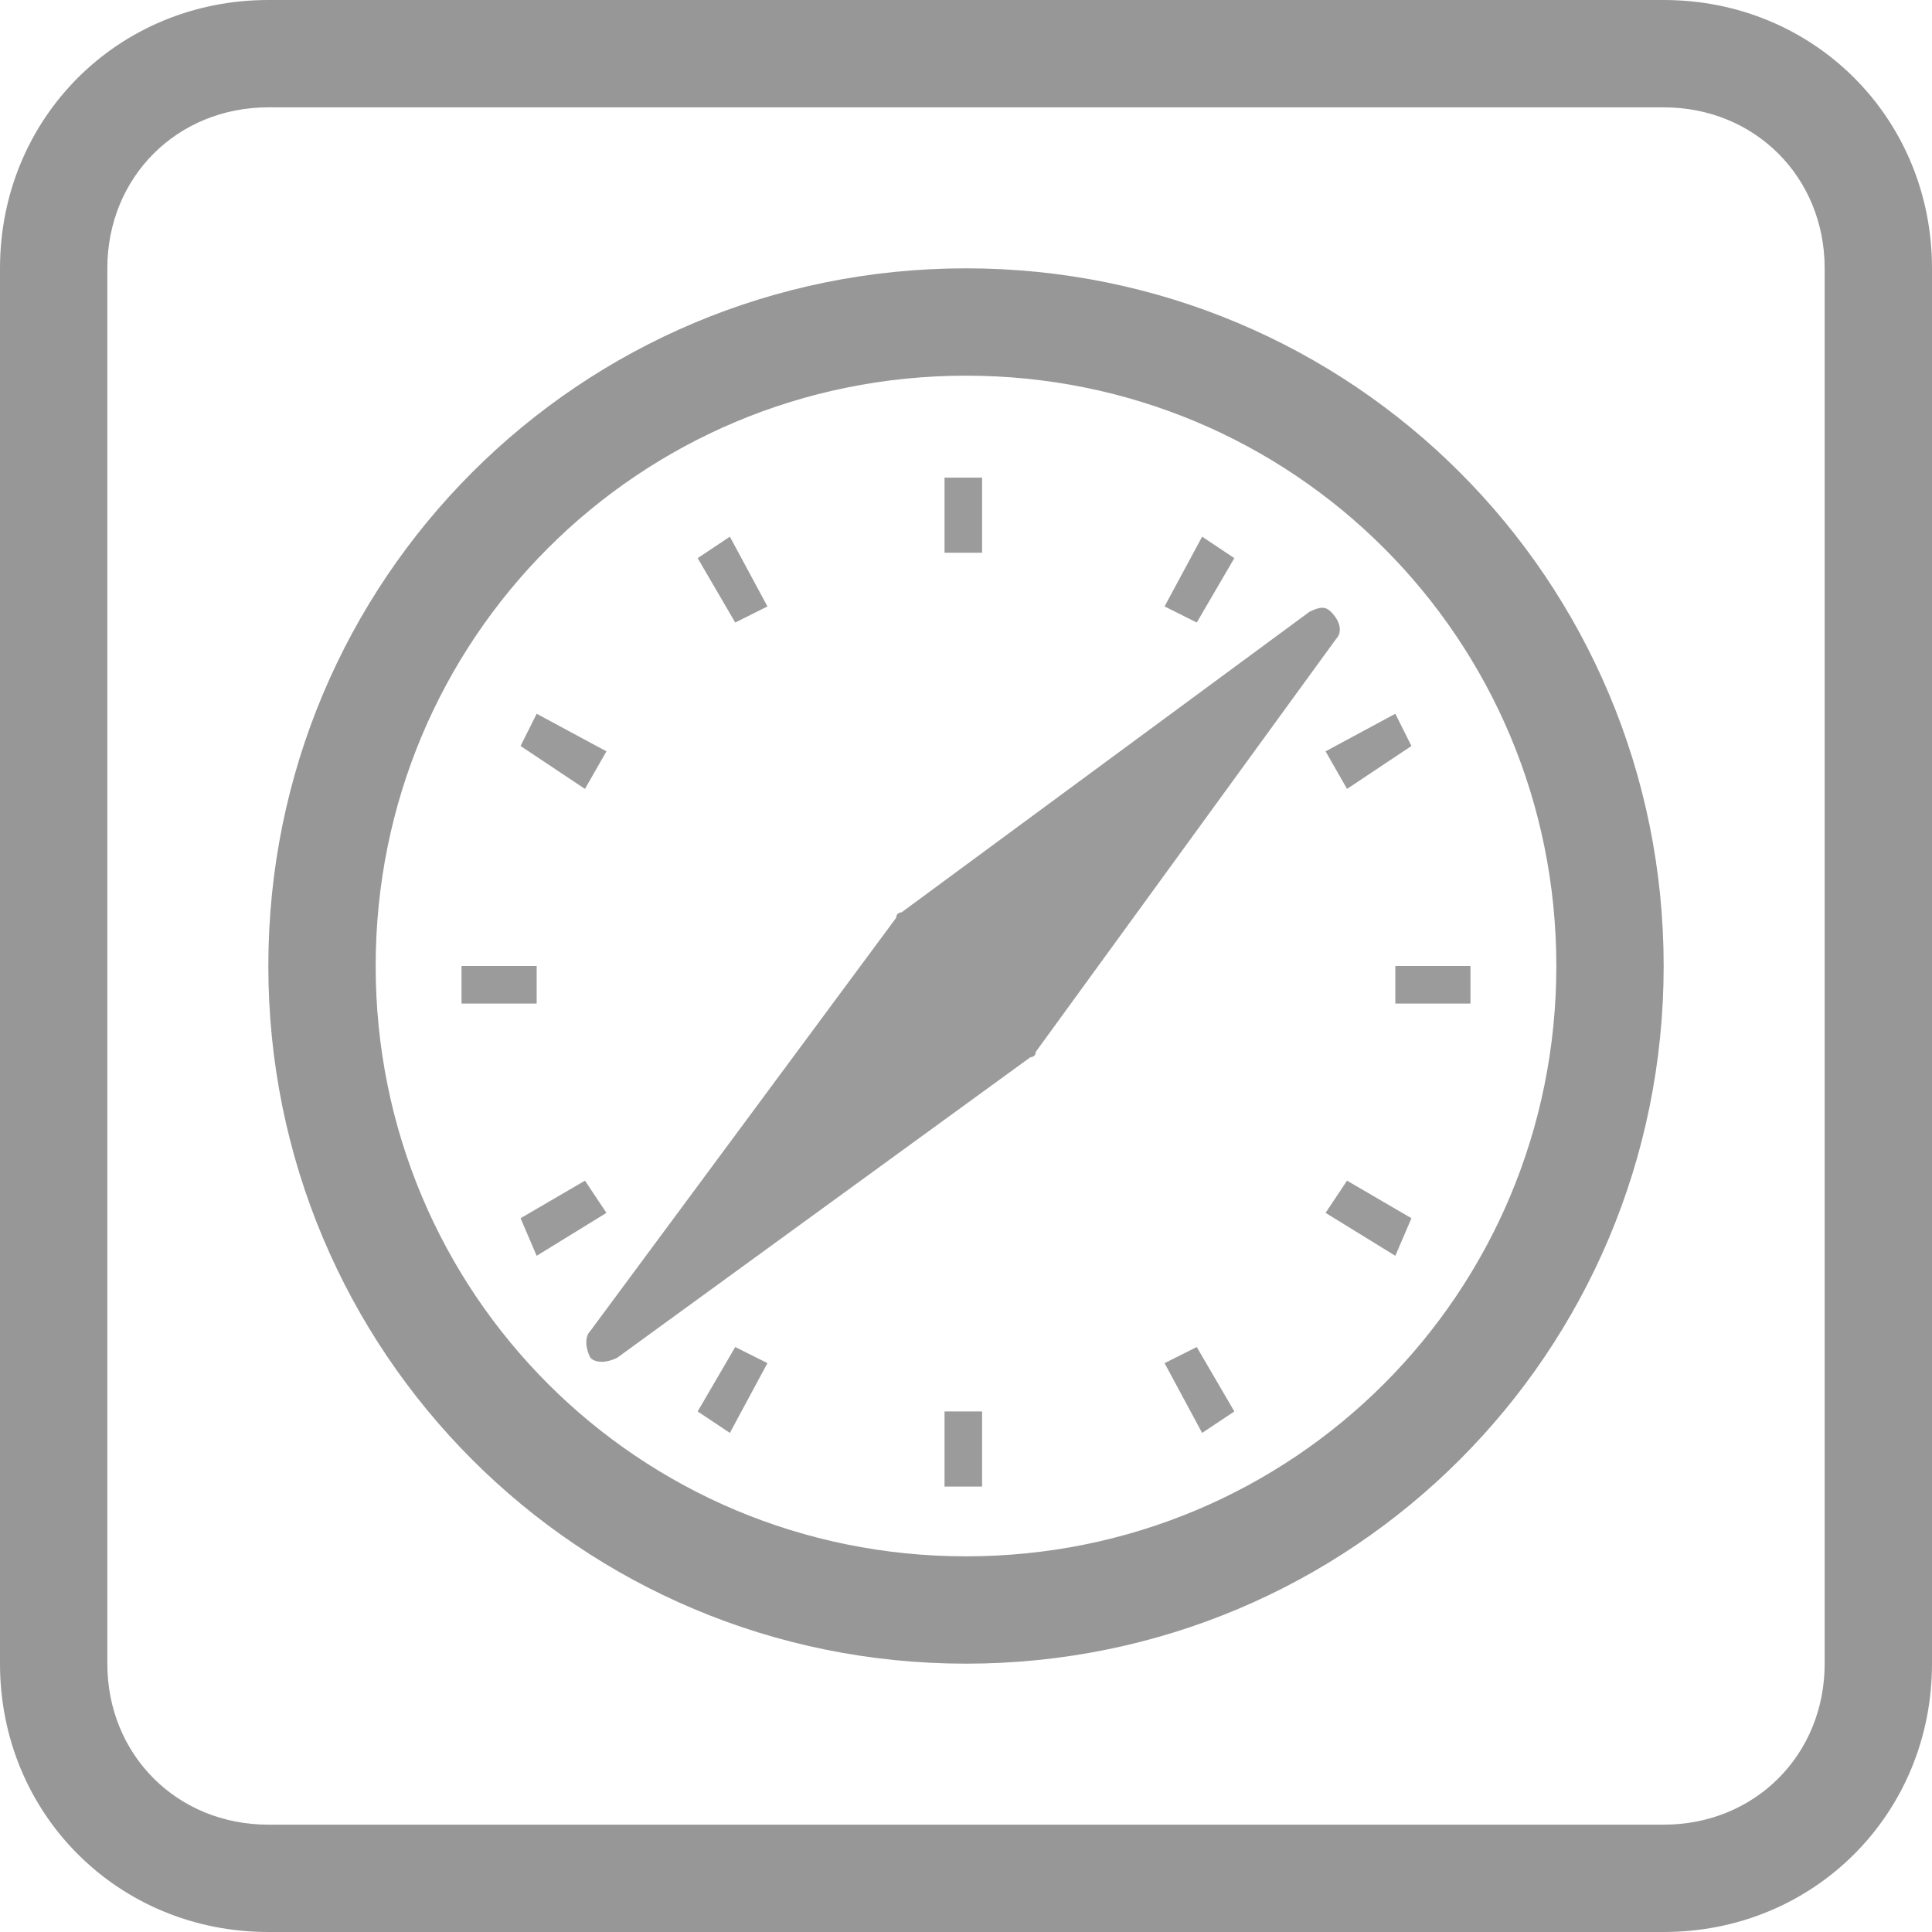
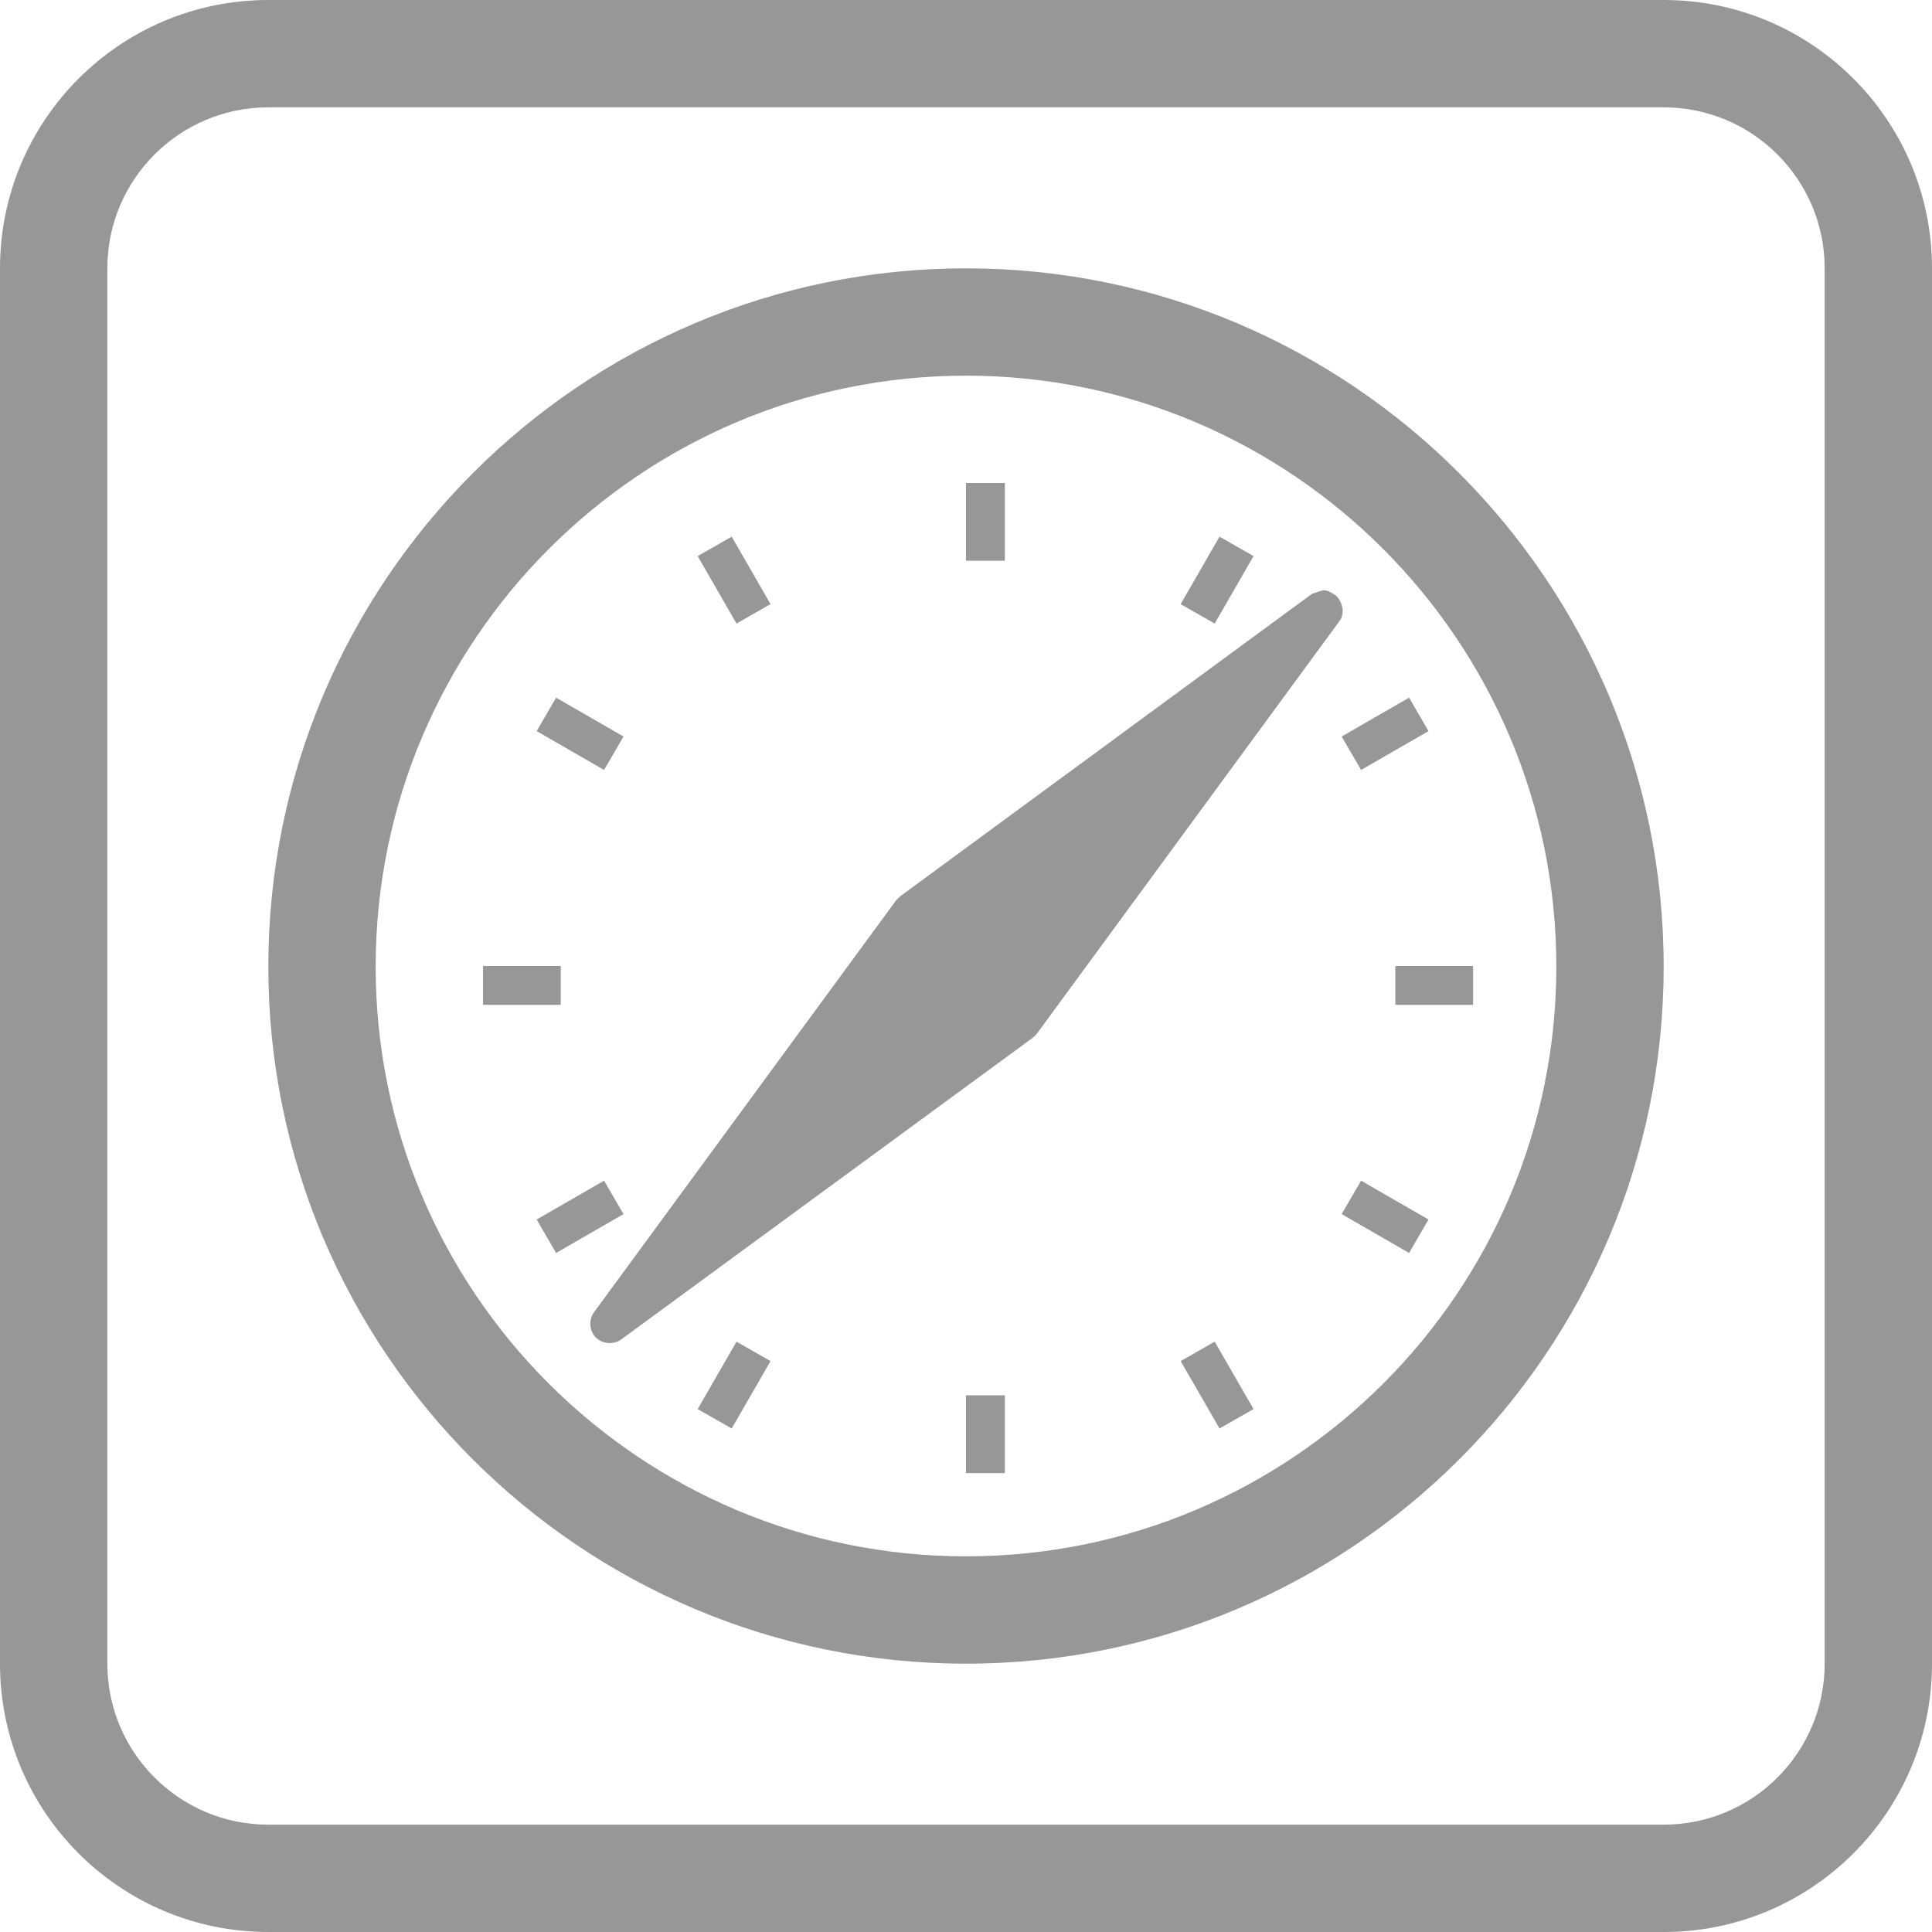
- <svg xmlns="http://www.w3.org/2000/svg" xmlns:xlink="http://www.w3.org/1999/xlink" version="1.1" id="Layer_1" x="0px" y="0px" viewBox="0 0 36 36" style="enable-background:new 0 0 36 36;" xml:space="preserve">
-   <style type="text/css">
- 	.st0{clip-path:url(#SVGID_2_);fill:#979797;}
- 	.st1{clip-path:url(#SVGID_4_);fill:#979797;}
- 	.st2{clip-path:url(#SVGID_6_);fill:#979797;}
- 	.st3{clip-path:url(#SVGID_8_);fill:#979797;}
- 	.st4{clip-path:url(#SVGID_10_);fill:#979797;}
- 	.st5{clip-path:url(#SVGID_12_);fill:#9B9B9B;}
- 	.st6{clip-path:url(#SVGID_14_);fill:#9B9B9B;}
- 	.st7{clip-path:url(#SVGID_16_);fill:#9B9B9B;}
- 	.st8{clip-path:url(#SVGID_18_);fill:#9B9B9B;}
- 	.st9{clip-path:url(#SVGID_20_);fill:#9B9B9B;}
- 	.st10{clip-path:url(#SVGID_22_);fill:#9B9B9B;}
- 	.st11{clip-path:url(#SVGID_24_);fill:#9B9B9B;}
- 	.st12{clip-path:url(#SVGID_26_);fill:#9B9B9B;}
- 	.st13{clip-path:url(#SVGID_28_);fill:#9B9B9B;}
- 	.st14{clip-path:url(#SVGID_30_);fill:#9B9B9B;}
- 	.st15{clip-path:url(#SVGID_32_);fill:#9B9B9B;}
- 	.st16{clip-path:url(#SVGID_34_);fill:#9B9B9B;}
- 	.st17{clip-path:url(#SVGID_36_);fill:#9B9B9B;}
- </style>
-   <g>
-     <g>
-       <defs>
-         <path id="SVGID_1_" d="M11-74c0-2.8,2.2-5,5-5h26c2.8,0,5,2.2,5,5v26c0,2.8-2.2,5-5,5H16c-2.8,0-5-2.2-5-5V-74z M13-74v26     c0,1.7,1.3,3,3,3h26c1.7,0,3-1.3,3-3v-26c0-1.7-1.3-3-3-3H16C14.3-77,13-75.7,13-74z" />
-       </defs>
-       <clipPath id="SVGID_2_">
-         <use xlink:href="#SVGID_1_" style="overflow:visible;" />
-       </clipPath>
-       <rect x="6" y="-84" class="st0" width="46" height="46" />
-     </g>
-     <g>
-       <defs>
-         <polygon id="SVGID_3_" points="31.9,-53.7 39,-60.2 45.2,-54.3 46.5,-55.8 39,-62.9 31.9,-56.4 22,-65.3 11.3,-55.8 12.7,-54.3      22,-62.7    " />
-       </defs>
-       <clipPath id="SVGID_4_">
-         <use xlink:href="#SVGID_3_" style="overflow:visible;" />
-       </clipPath>
-       <rect x="6.3" y="-70.3" class="st1" width="45.2" height="21.6" />
-     </g>
-     <g>
-       <defs>
-         <path id="SVGID_5_" d="M32-67c1.1,0,2-0.9,2-2s-0.9-2-2-2c-1.1,0-2,0.9-2,2S30.9-67,32-67z M32-65c-2.2,0-4-1.8-4-4s1.8-4,4-4     s4,1.8,4,4S34.2-65,32-65z" />
-       </defs>
-       <clipPath id="SVGID_6_">
-         <use xlink:href="#SVGID_5_" style="overflow:visible;" />
-       </clipPath>
-       <rect x="23" y="-78" class="st2" width="18" height="18" />
+ <svg xmlns="http://www.w3.org/2000/svg" width="36px" height="36px" viewBox="0 0 36 36" version="1.1">
+   <defs />
+   <g id="Page-1" stroke="none" stroke-width="1" fill="none" fill-rule="evenodd">
+     <g id="Artboard" transform="translate(-220, -369)" fill-rule="nonzero" fill="#979797">
+       <path d="M222,374 L222,400 C222,401.656 223.344,403 225,403 L251,403 C252.656,403 254,401.656 254,400 L254,374 C254,372.344 252.656,371 251,371 L225,371 C223.344,371 222,372.344 222,374 Z M220,374 C220,371.239 222.239,369 225,369 L251,369 C253.761,369 256,371.239 256,374 L256,400 C256,402.761 253.761,405 251,405 L225,405 C222.239,405 220,402.761 220,400 L220,374 Z M238,374 C245.169,374 251,379.838 251,387.012 C251,394.181 245.173,400 238,400 C230.827,400 225,394.181 225,387.012 C225,379.838 230.831,374 238,374 Z M238,376 C231.936,376 227,380.942 227,387.012 C227,393.076 231.931,398 238,398 C244.069,398 249,393.076 249,387.012 C249,380.942 244.064,376 238,376 Z M238,378 L238,379.449 L238.724,379.449 L238.724,378 L238,378 Z M233.634,379 L233,379.362 L233.724,380.619 L234.358,380.257 L233.634,379 Z M242.724,379 L242,380.257 L242.634,380.619 L243.358,379.362 L242.724,379 Z M244.45,380.063 L236.775,385.7 C236.745,385.723 236.719,385.749 236.696,385.779 L231.058,393.466 C230.964,393.605 230.987,393.809 231.106,393.926 C231.226,394.043 231.43,394.06 231.568,393.964 L239.243,388.338 C239.273,388.315 239.3,388.289 239.322,388.259 L244.96,380.572 C245.063,380.433 245.02,380.231 244.903,380.106 C244.671,379.94 244.658,380.004 244.45,380.063 Z M230.362,382 L230,382.623 L231.256,383.347 L231.618,382.724 L230.362,382 Z M246.256,382 L245,382.724 L245.362,383.347 L246.618,382.623 L246.256,382 Z M229,387 L229,387.724 L230.449,387.724 L230.449,387 L229,387 Z M246,387 L246,387.724 L247.449,387.724 L247.449,387 L246,387 Z M231.256,391 L230,391.724 L230.362,392.347 L231.618,391.623 L231.256,391 Z M245.362,391 L245,391.623 L246.256,392.347 L246.618,391.724 L245.362,391 Z M233.724,394 L233,395.256 L233.634,395.618 L234.358,394.362 L233.724,394 Z M242.634,394 L242,394.362 L242.724,395.618 L243.358,395.256 L242.634,394 Z M238,395 L238,396.449 L238.724,396.449 L238.724,395 L238,395 Z" id="Combined-Shape" />
    </g>
  </g>
-   <g>
-     <defs>
-       <path id="SVGID_7_" d="M0,5c0-2.8,2.2-5,5-5h26c2.8,0,5,2.2,5,5v26c0,2.8-2.2,5-5,5H5c-2.8,0-5-2.2-5-5V5z M2,5v26    c0,1.7,1.3,3,3,3h26c1.7,0,3-1.3,3-3V5c0-1.7-1.3-3-3-3H5C3.3,2,2,3.3,2,5z" />
-     </defs>
-     <clipPath id="SVGID_8_">
-       <use xlink:href="#SVGID_7_" style="overflow:visible;" />
-     </clipPath>
-     <rect x="-5" y="-5" class="st3" width="46" height="46" />
-   </g>
-   <g>
-     <defs>
-       <path id="SVGID_9_" d="M18,7C11.9,7,7,11.9,7,18c0,6.1,4.9,11,11,11s11-4.9,11-11C29,11.9,24.1,7,18,7z M18,5c7.2,0,13,5.8,13,13    c0,7.2-5.8,13-13,13S5,25.2,5,18C5,10.8,10.8,5,18,5z" />
-     </defs>
-     <clipPath id="SVGID_10_">
-       <use xlink:href="#SVGID_9_" style="overflow:visible;" />
-     </clipPath>
-     <rect class="st4" width="36" height="36" />
-   </g>
-   <g>
-     <defs>
-       <rect id="SVGID_11_" x="17.6" y="8.9" width="0.7" height="1.4" />
-     </defs>
-     <clipPath id="SVGID_12_">
-       <use xlink:href="#SVGID_11_" style="overflow:visible;" />
-     </clipPath>
-     <rect x="12.6" y="3.9" class="st5" width="10.7" height="11.4" />
-   </g>
-   <g>
-     <defs>
-       <polygon id="SVGID_13_" points="13.6,10 13,10.4 13.7,11.6 14.3,11.3   " />
-     </defs>
-     <clipPath id="SVGID_14_">
-       <use xlink:href="#SVGID_13_" style="overflow:visible;" />
-     </clipPath>
-     <rect x="8" y="5" class="st6" width="11.4" height="11.6" />
-   </g>
-   <g>
-     <defs>
-       <polygon id="SVGID_15_" points="22.4,10 21.7,11.3 22.3,11.6 23,10.4   " />
-     </defs>
-     <clipPath id="SVGID_16_">
-       <use xlink:href="#SVGID_15_" style="overflow:visible;" />
-     </clipPath>
-     <rect x="16.7" y="5" class="st7" width="11.4" height="11.6" />
-   </g>
-   <g>
-     <defs>
-       <path id="SVGID_17_" d="M24.4,11.4L16.8,17c0,0-0.1,0-0.1,0.1L11,24.8c-0.1,0.1-0.1,0.3,0,0.5c0.1,0.1,0.3,0.1,0.5,0l7.7-5.6    c0,0,0.1,0,0.1-0.1l5.6-7.7c0.1-0.1,0.1-0.3-0.1-0.5C24.7,11.3,24.6,11.3,24.4,11.4z" />
-     </defs>
-     <clipPath id="SVGID_18_">
-       <use xlink:href="#SVGID_17_" style="overflow:visible;" />
-     </clipPath>
-     <rect x="6" y="6.3" class="st8" width="24" height="24" />
-   </g>
-   <g>
-     <defs>
-       <polygon id="SVGID_19_" points="10,13.3 9.7,13.9 10.9,14.7 11.3,14   " />
-     </defs>
-     <clipPath id="SVGID_20_">
-       <use xlink:href="#SVGID_19_" style="overflow:visible;" />
-     </clipPath>
-     <rect x="4.7" y="8.3" class="st9" width="11.6" height="11.3" />
-   </g>
-   <g>
-     <defs>
-       <polygon id="SVGID_21_" points="26,13.3 24.7,14 25.1,14.7 26.3,13.9   " />
-     </defs>
-     <clipPath id="SVGID_22_">
-       <use xlink:href="#SVGID_21_" style="overflow:visible;" />
-     </clipPath>
-     <rect x="19.7" y="8.3" class="st10" width="11.6" height="11.3" />
-   </g>
-   <g>
-     <defs>
-       <rect id="SVGID_23_" x="8.6" y="18" width="1.4" height="0.7" />
-     </defs>
-     <clipPath id="SVGID_24_">
-       <use xlink:href="#SVGID_23_" style="overflow:visible;" />
-     </clipPath>
-     <rect x="3.6" y="13" class="st11" width="11.4" height="10.7" />
-   </g>
-   <g>
-     <defs>
-       <rect id="SVGID_25_" x="26" y="18" width="1.4" height="0.7" />
-     </defs>
-     <clipPath id="SVGID_26_">
-       <use xlink:href="#SVGID_25_" style="overflow:visible;" />
-     </clipPath>
-     <rect x="21" y="13" class="st12" width="11.4" height="10.7" />
-   </g>
-   <g>
-     <defs>
-       <polygon id="SVGID_27_" points="10.9,22 9.7,22.7 10,23.4 11.3,22.6   " />
-     </defs>
-     <clipPath id="SVGID_28_">
-       <use xlink:href="#SVGID_27_" style="overflow:visible;" />
-     </clipPath>
-     <rect x="4.7" y="17" class="st13" width="11.6" height="11.3" />
-   </g>
-   <g>
-     <defs>
-       <polygon id="SVGID_29_" points="25.1,22 24.7,22.6 26,23.4 26.3,22.7   " />
-     </defs>
-     <clipPath id="SVGID_30_">
-       <use xlink:href="#SVGID_29_" style="overflow:visible;" />
-     </clipPath>
-     <rect x="19.7" y="17" class="st14" width="11.6" height="11.3" />
-   </g>
-   <g>
-     <defs>
-       <polygon id="SVGID_31_" points="13.7,25.1 13,26.3 13.6,26.7 14.3,25.4   " />
-     </defs>
-     <clipPath id="SVGID_32_">
-       <use xlink:href="#SVGID_31_" style="overflow:visible;" />
-     </clipPath>
-     <rect x="8" y="20.1" class="st15" width="11.4" height="11.6" />
-   </g>
-   <g>
-     <defs>
-       <polygon id="SVGID_33_" points="22.3,25.1 21.7,25.4 22.4,26.7 23,26.3   " />
-     </defs>
-     <clipPath id="SVGID_34_">
-       <use xlink:href="#SVGID_33_" style="overflow:visible;" />
-     </clipPath>
-     <rect x="16.7" y="20.1" class="st16" width="11.4" height="11.6" />
-   </g>
-   <g>
-     <defs>
-       <rect id="SVGID_35_" x="17.6" y="26.3" width="0.7" height="1.4" />
-     </defs>
-     <clipPath id="SVGID_36_">
-       <use xlink:href="#SVGID_35_" style="overflow:visible;" />
-     </clipPath>
-     <rect x="12.6" y="21.3" class="st17" width="10.7" height="11.4" />
-   </g>
</svg>
